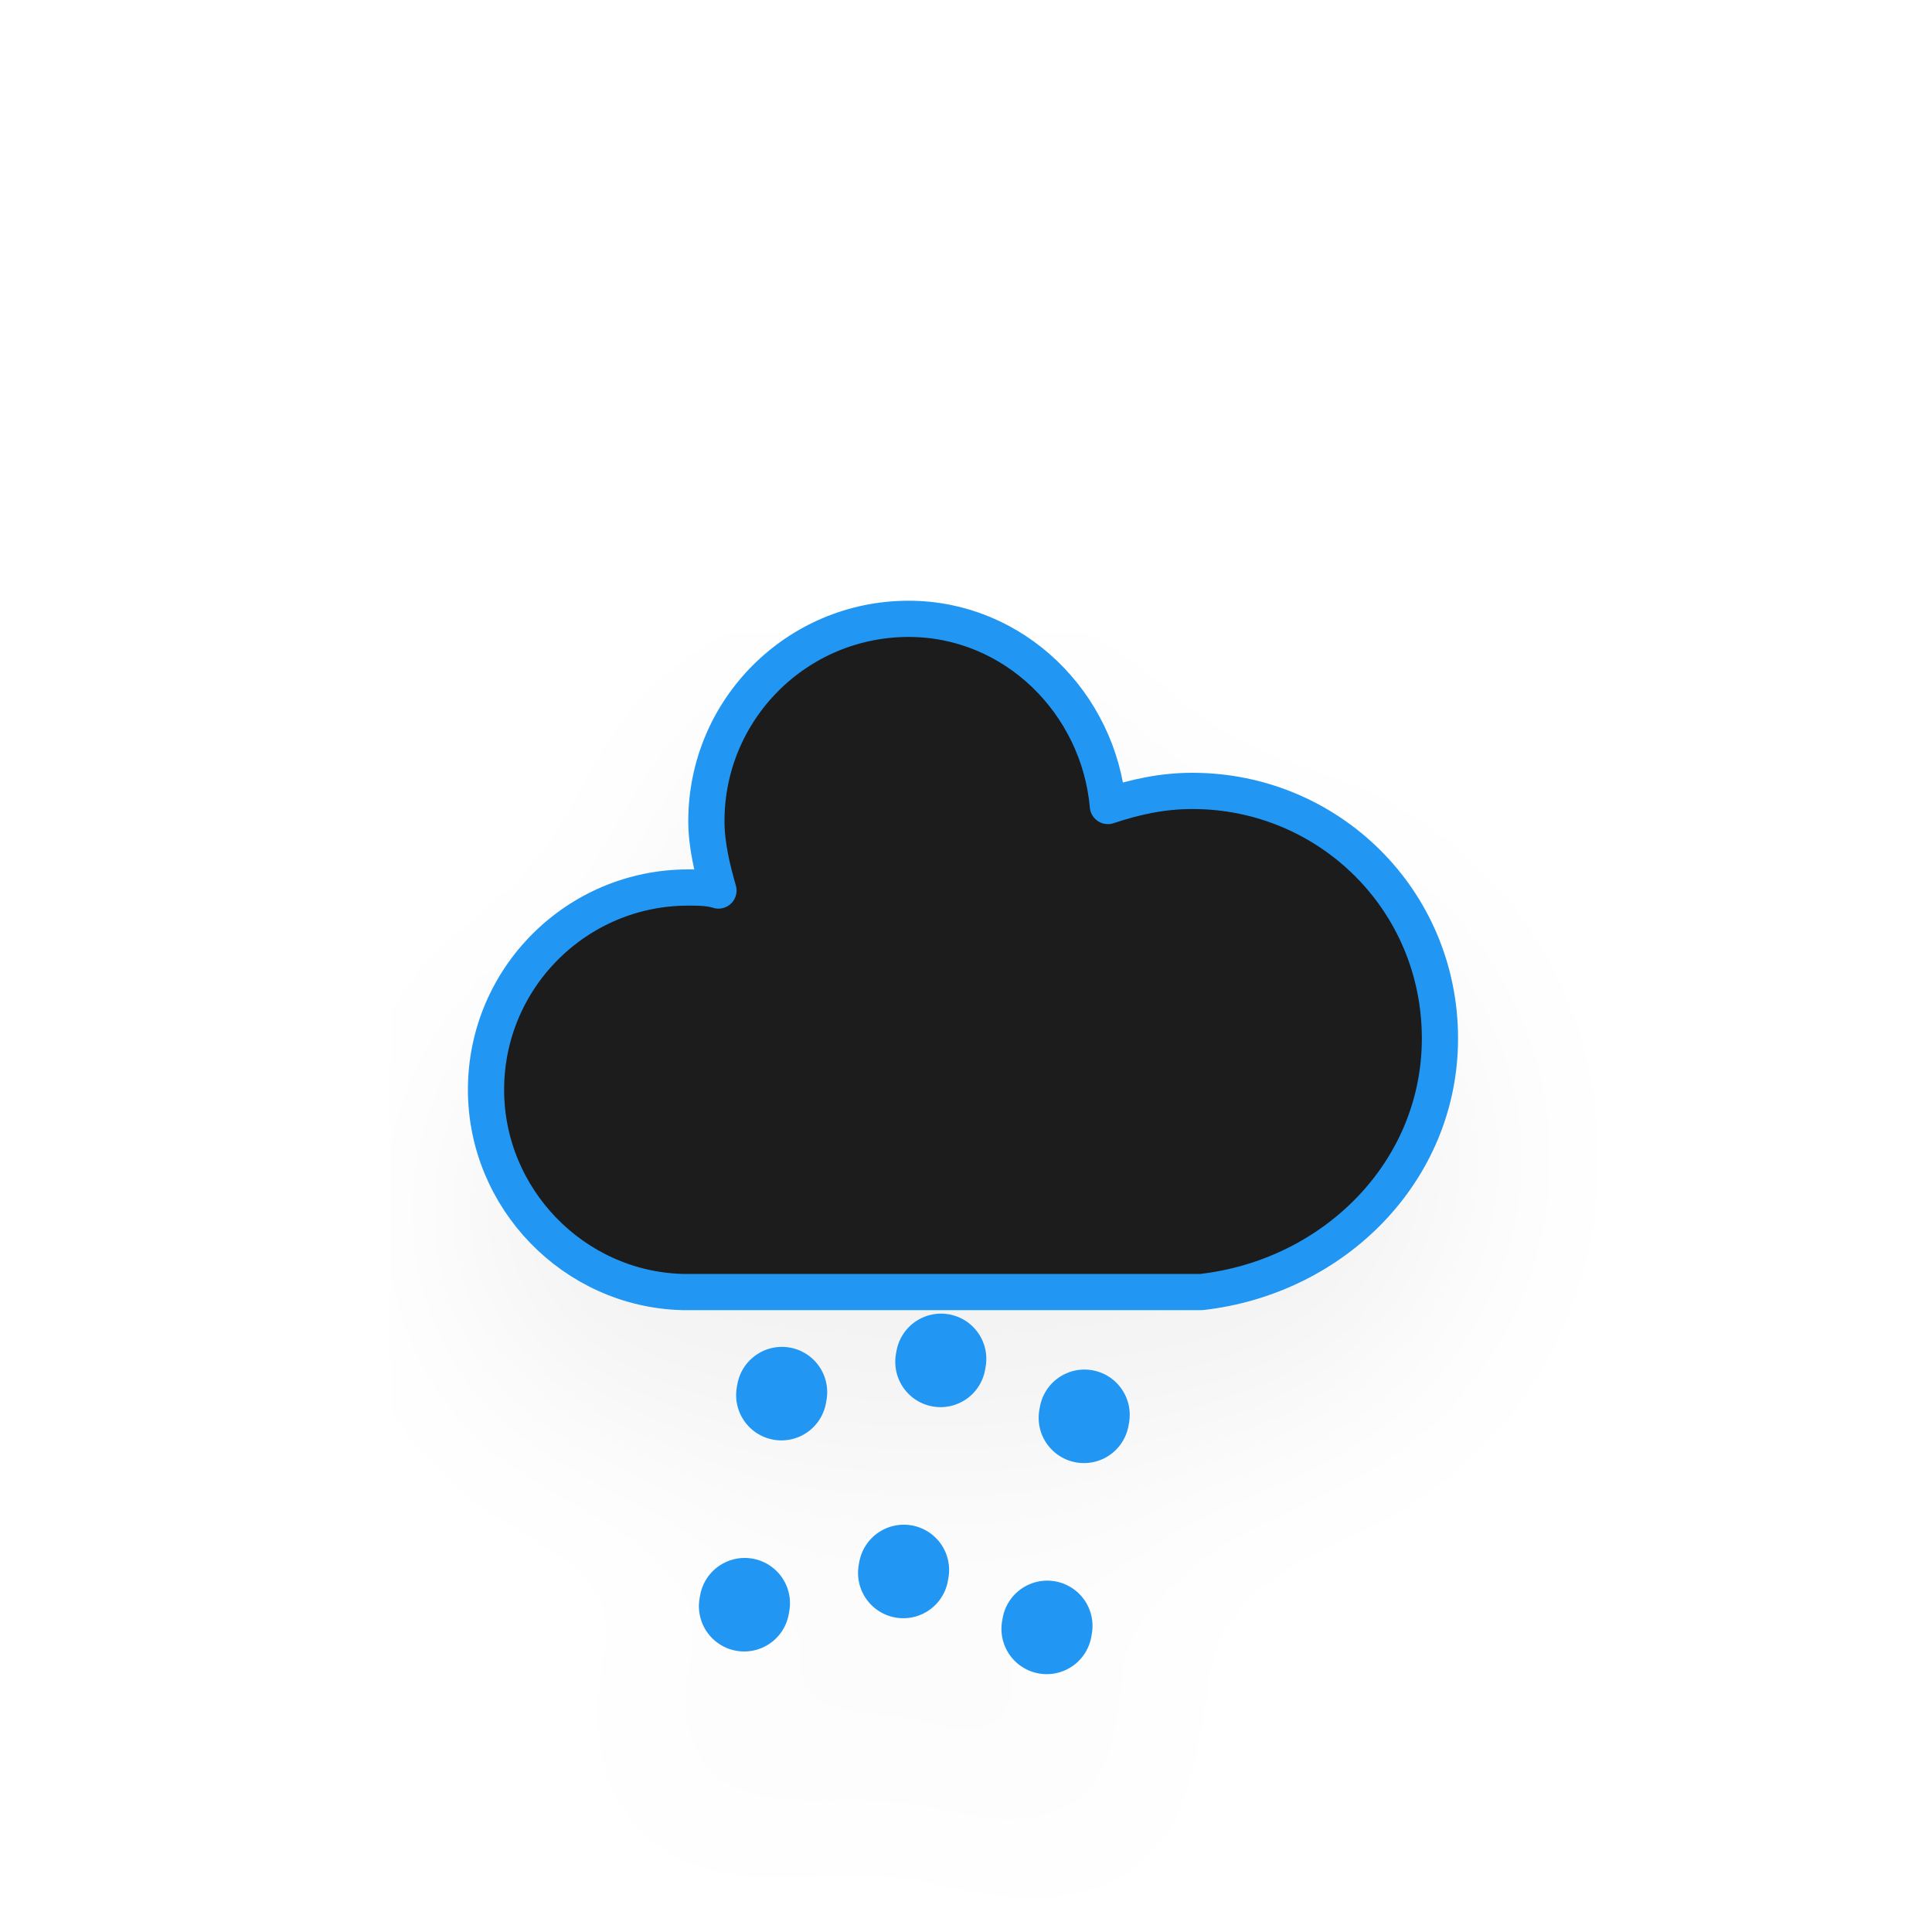
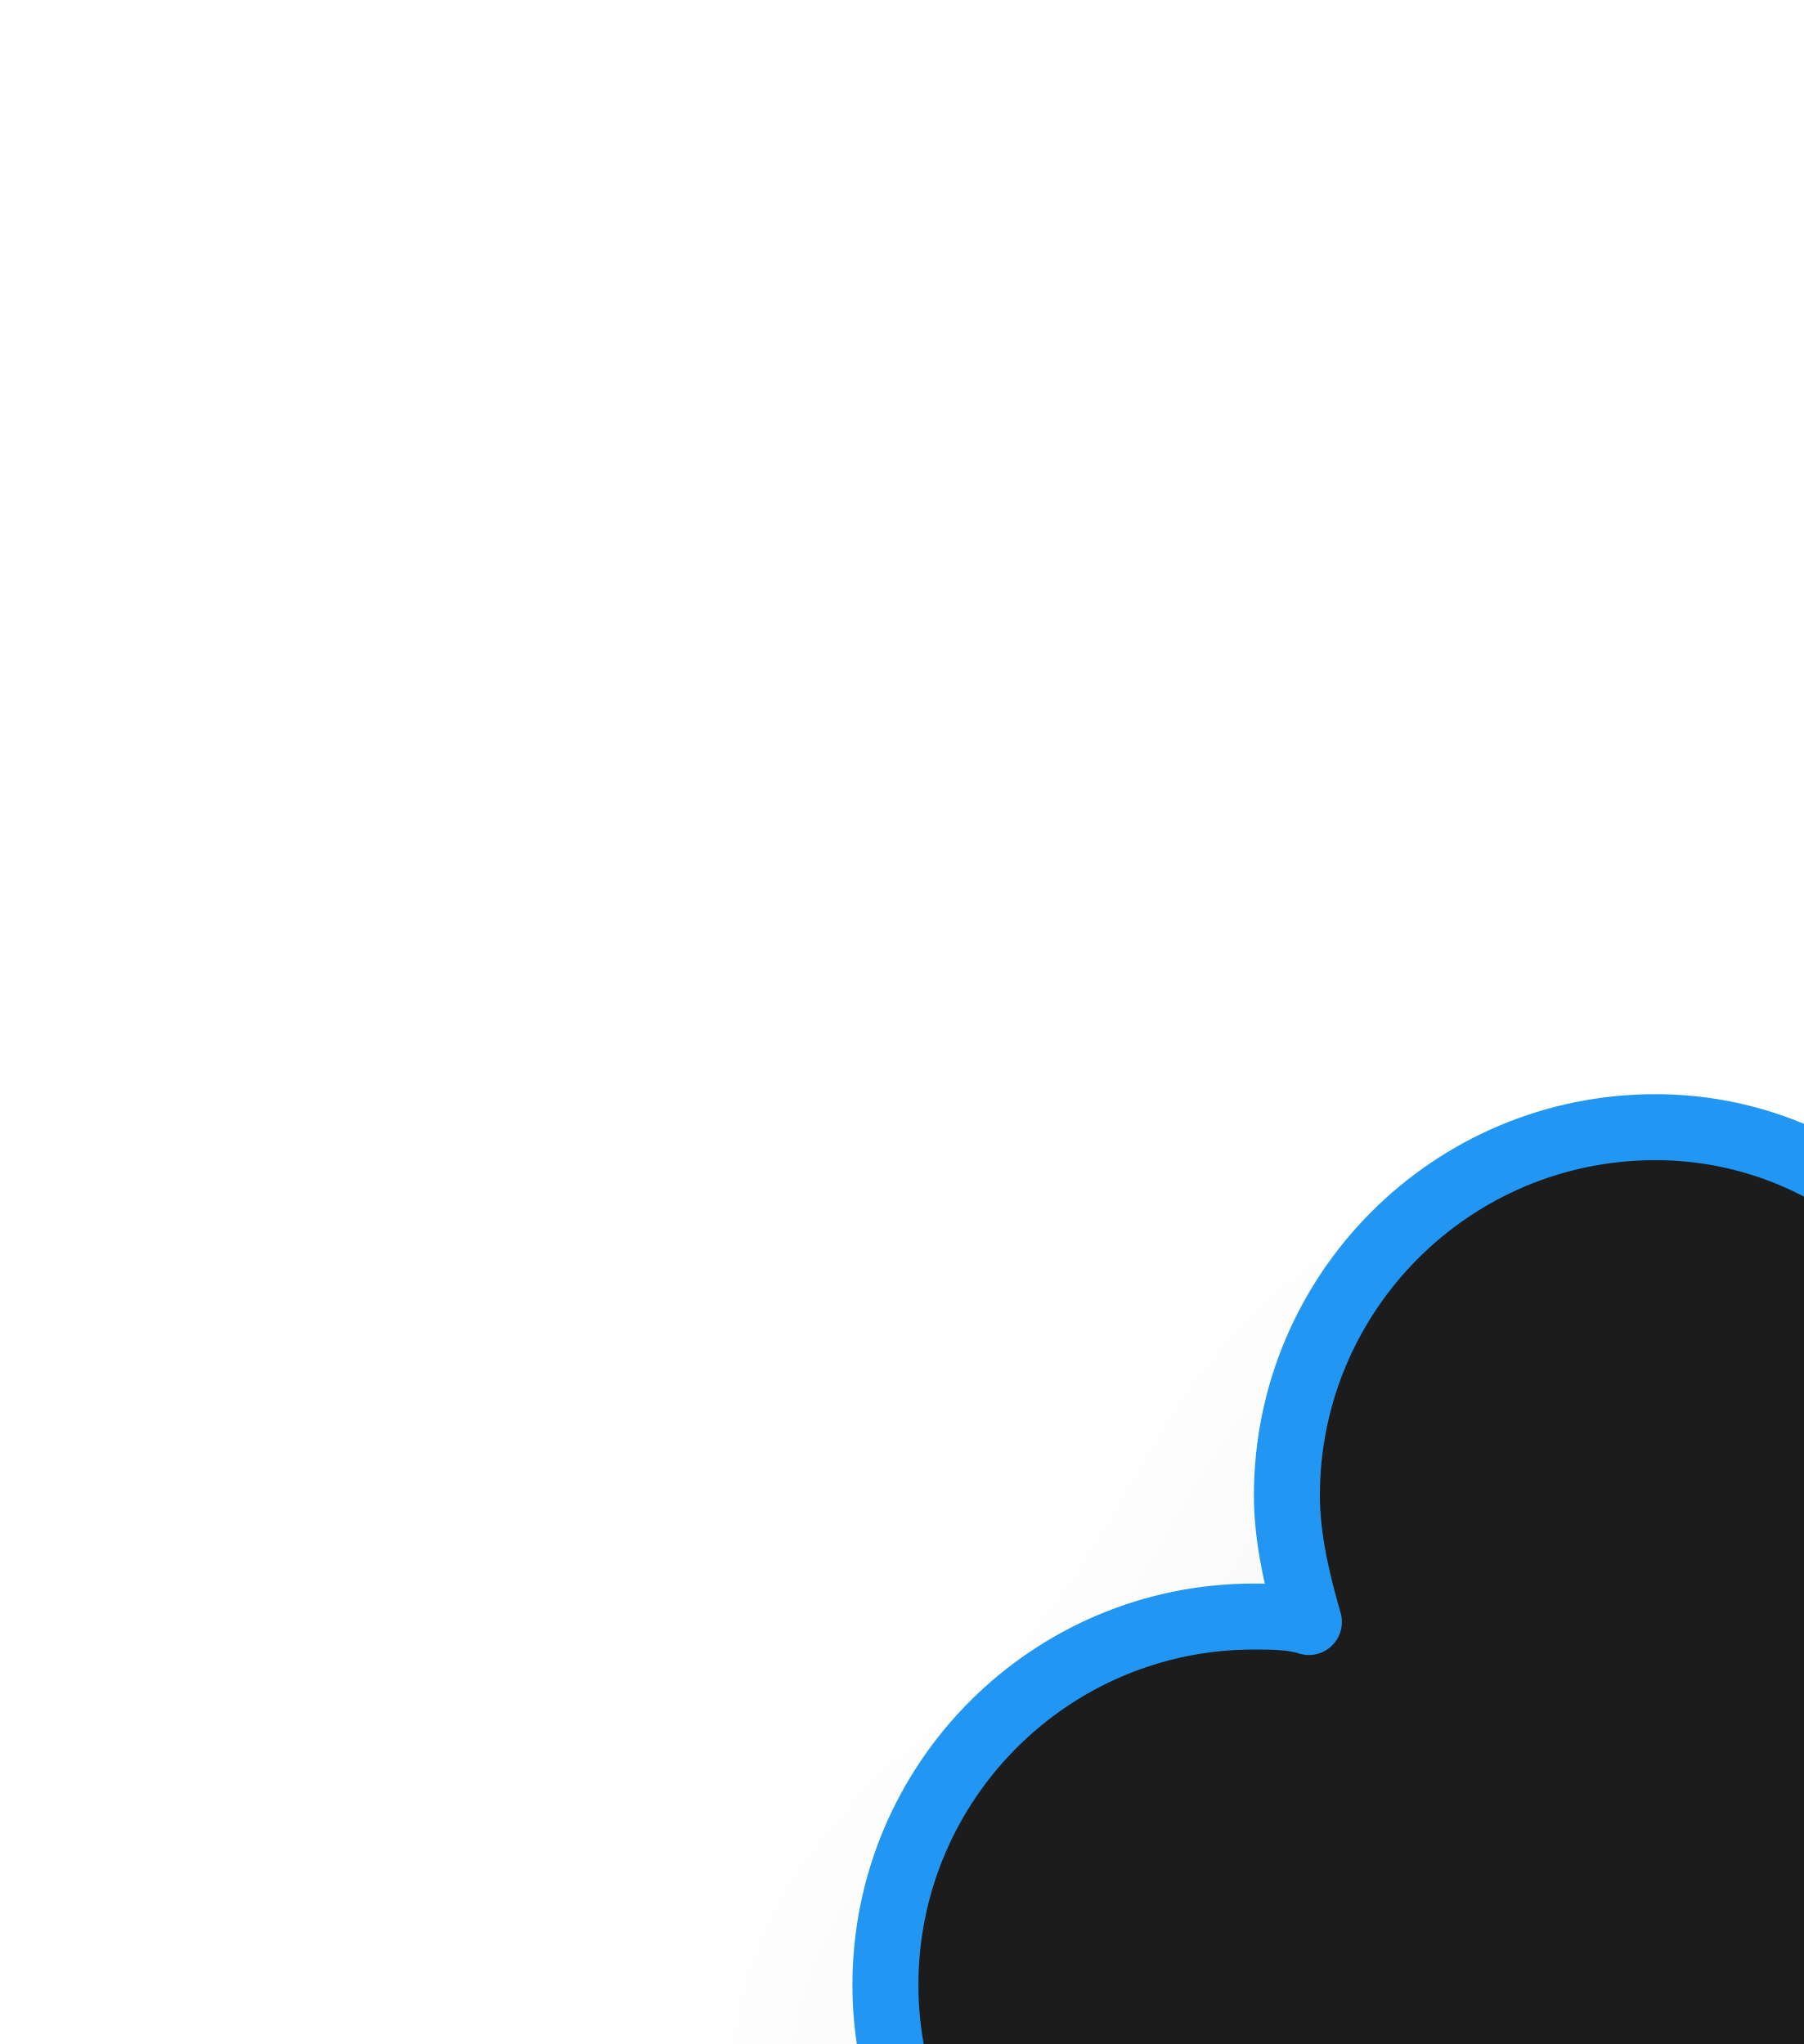
- <svg xmlns="http://www.w3.org/2000/svg" version="1.1" width="64" height="64" viewbox="0 0 64 64">
+ <svg xmlns="http://www.w3.org/2000/svg" version="1.1" viewbox="0 0 64 64">
  <defs>
    <filter id="blur" width="200%" height="200%">
      <feGaussianBlur in="SourceAlpha" stdDeviation="3" />
      <feOffset dx="0" dy="4" result="offsetblur" />
      <feComponentTransfer>
        <feFuncA type="linear" slope="0.05" />
      </feComponentTransfer>
      <feMerge>
        <feMergeNode />
        <feMergeNode in="SourceGraphic" />
      </feMerge>
    </filter>
    <style type="text/css">
/*
** RAIN
*/
@keyframes am-weather-rain {
  0% {
    stroke-dashoffset: 0;
  }

  100% {
    stroke-dashoffset: -100;
  }
}

.am-weather-rain-1 {
  -webkit-animation-name: am-weather-rain;
     -moz-animation-name: am-weather-rain;
      -ms-animation-name: am-weather-rain;
          animation-name: am-weather-rain;
  -webkit-animation-duration: 8s;
     -moz-animation-duration: 8s;
      -ms-animation-duration: 8s;
          animation-duration: 8s;
  -webkit-animation-timing-function: linear;
     -moz-animation-timing-function: linear;
      -ms-animation-timing-function: linear;
          animation-timing-function: linear;
  -webkit-animation-iteration-count: infinite;
     -moz-animation-iteration-count: infinite;
      -ms-animation-iteration-count: infinite;
          animation-iteration-count: infinite;
}

.am-weather-rain-2 {
  -webkit-animation-name: am-weather-rain;
     -moz-animation-name: am-weather-rain;
      -ms-animation-name: am-weather-rain;
          animation-name: am-weather-rain;
  -webkit-animation-delay: 0.25s;
     -moz-animation-delay: 0.25s;
      -ms-animation-delay: 0.25s;
          animation-delay: 0.25s;
  -webkit-animation-duration: 8s;
     -moz-animation-duration: 8s;
      -ms-animation-duration: 8s;
          animation-duration: 8s;
  -webkit-animation-timing-function: linear;
     -moz-animation-timing-function: linear;
      -ms-animation-timing-function: linear;
          animation-timing-function: linear;
  -webkit-animation-iteration-count: infinite;
     -moz-animation-iteration-count: infinite;
      -ms-animation-iteration-count: infinite;
          animation-iteration-count: infinite;
}
        </style>
  </defs>
  <g filter="url(#blur)" id="rainy-7">
    <g transform="translate(20,10)">
      <g>
        <path d="M47.7,35.4c0-4.6-3.7-8.2-8.2-8.2c-1,0-1.9,0.2-2.8,0.5c-0.3-3.4-3.1-6.2-6.6-6.2c-3.7,0-6.7,3-6.7,6.7c0,0.8,0.2,1.6,0.4,2.3    c-0.3-0.1-0.7-0.1-1-0.1c-3.7,0-6.7,3-6.7,6.7c0,3.6,2.9,6.6,6.5,6.7l17.2,0C44.2,43.3,47.7,39.8,47.7,35.4z" fill="#1a1a1a" stroke="#2196F3" stroke-linejoin="round" stroke-width="1.2" transform="translate(-20,-11)" />
      </g>
    </g>
    <g transform="translate(31,46), rotate(10)">
      <line class="am-weather-rain-1" fill="none" stroke="#2196F3" stroke-dasharray="0.1,7" stroke-linecap="round" stroke-width="3" transform="translate(-5,1)" x1="0" x2="0" y1="0" y2="8" />
      <line class="am-weather-rain-2" fill="none" stroke="#2196F3" stroke-dasharray="0.1,7" stroke-linecap="round" stroke-width="3" transform="translate(0,-1)" x1="0" x2="0" y1="0" y2="8" />
      <line class="am-weather-rain-1" fill="none" stroke="#2196F3" stroke-dasharray="0.1,7" stroke-linecap="round" stroke-width="3" transform="translate(5,0)" x1="0" x2="0" y1="0" y2="8" />
    </g>
  </g>
</svg>
